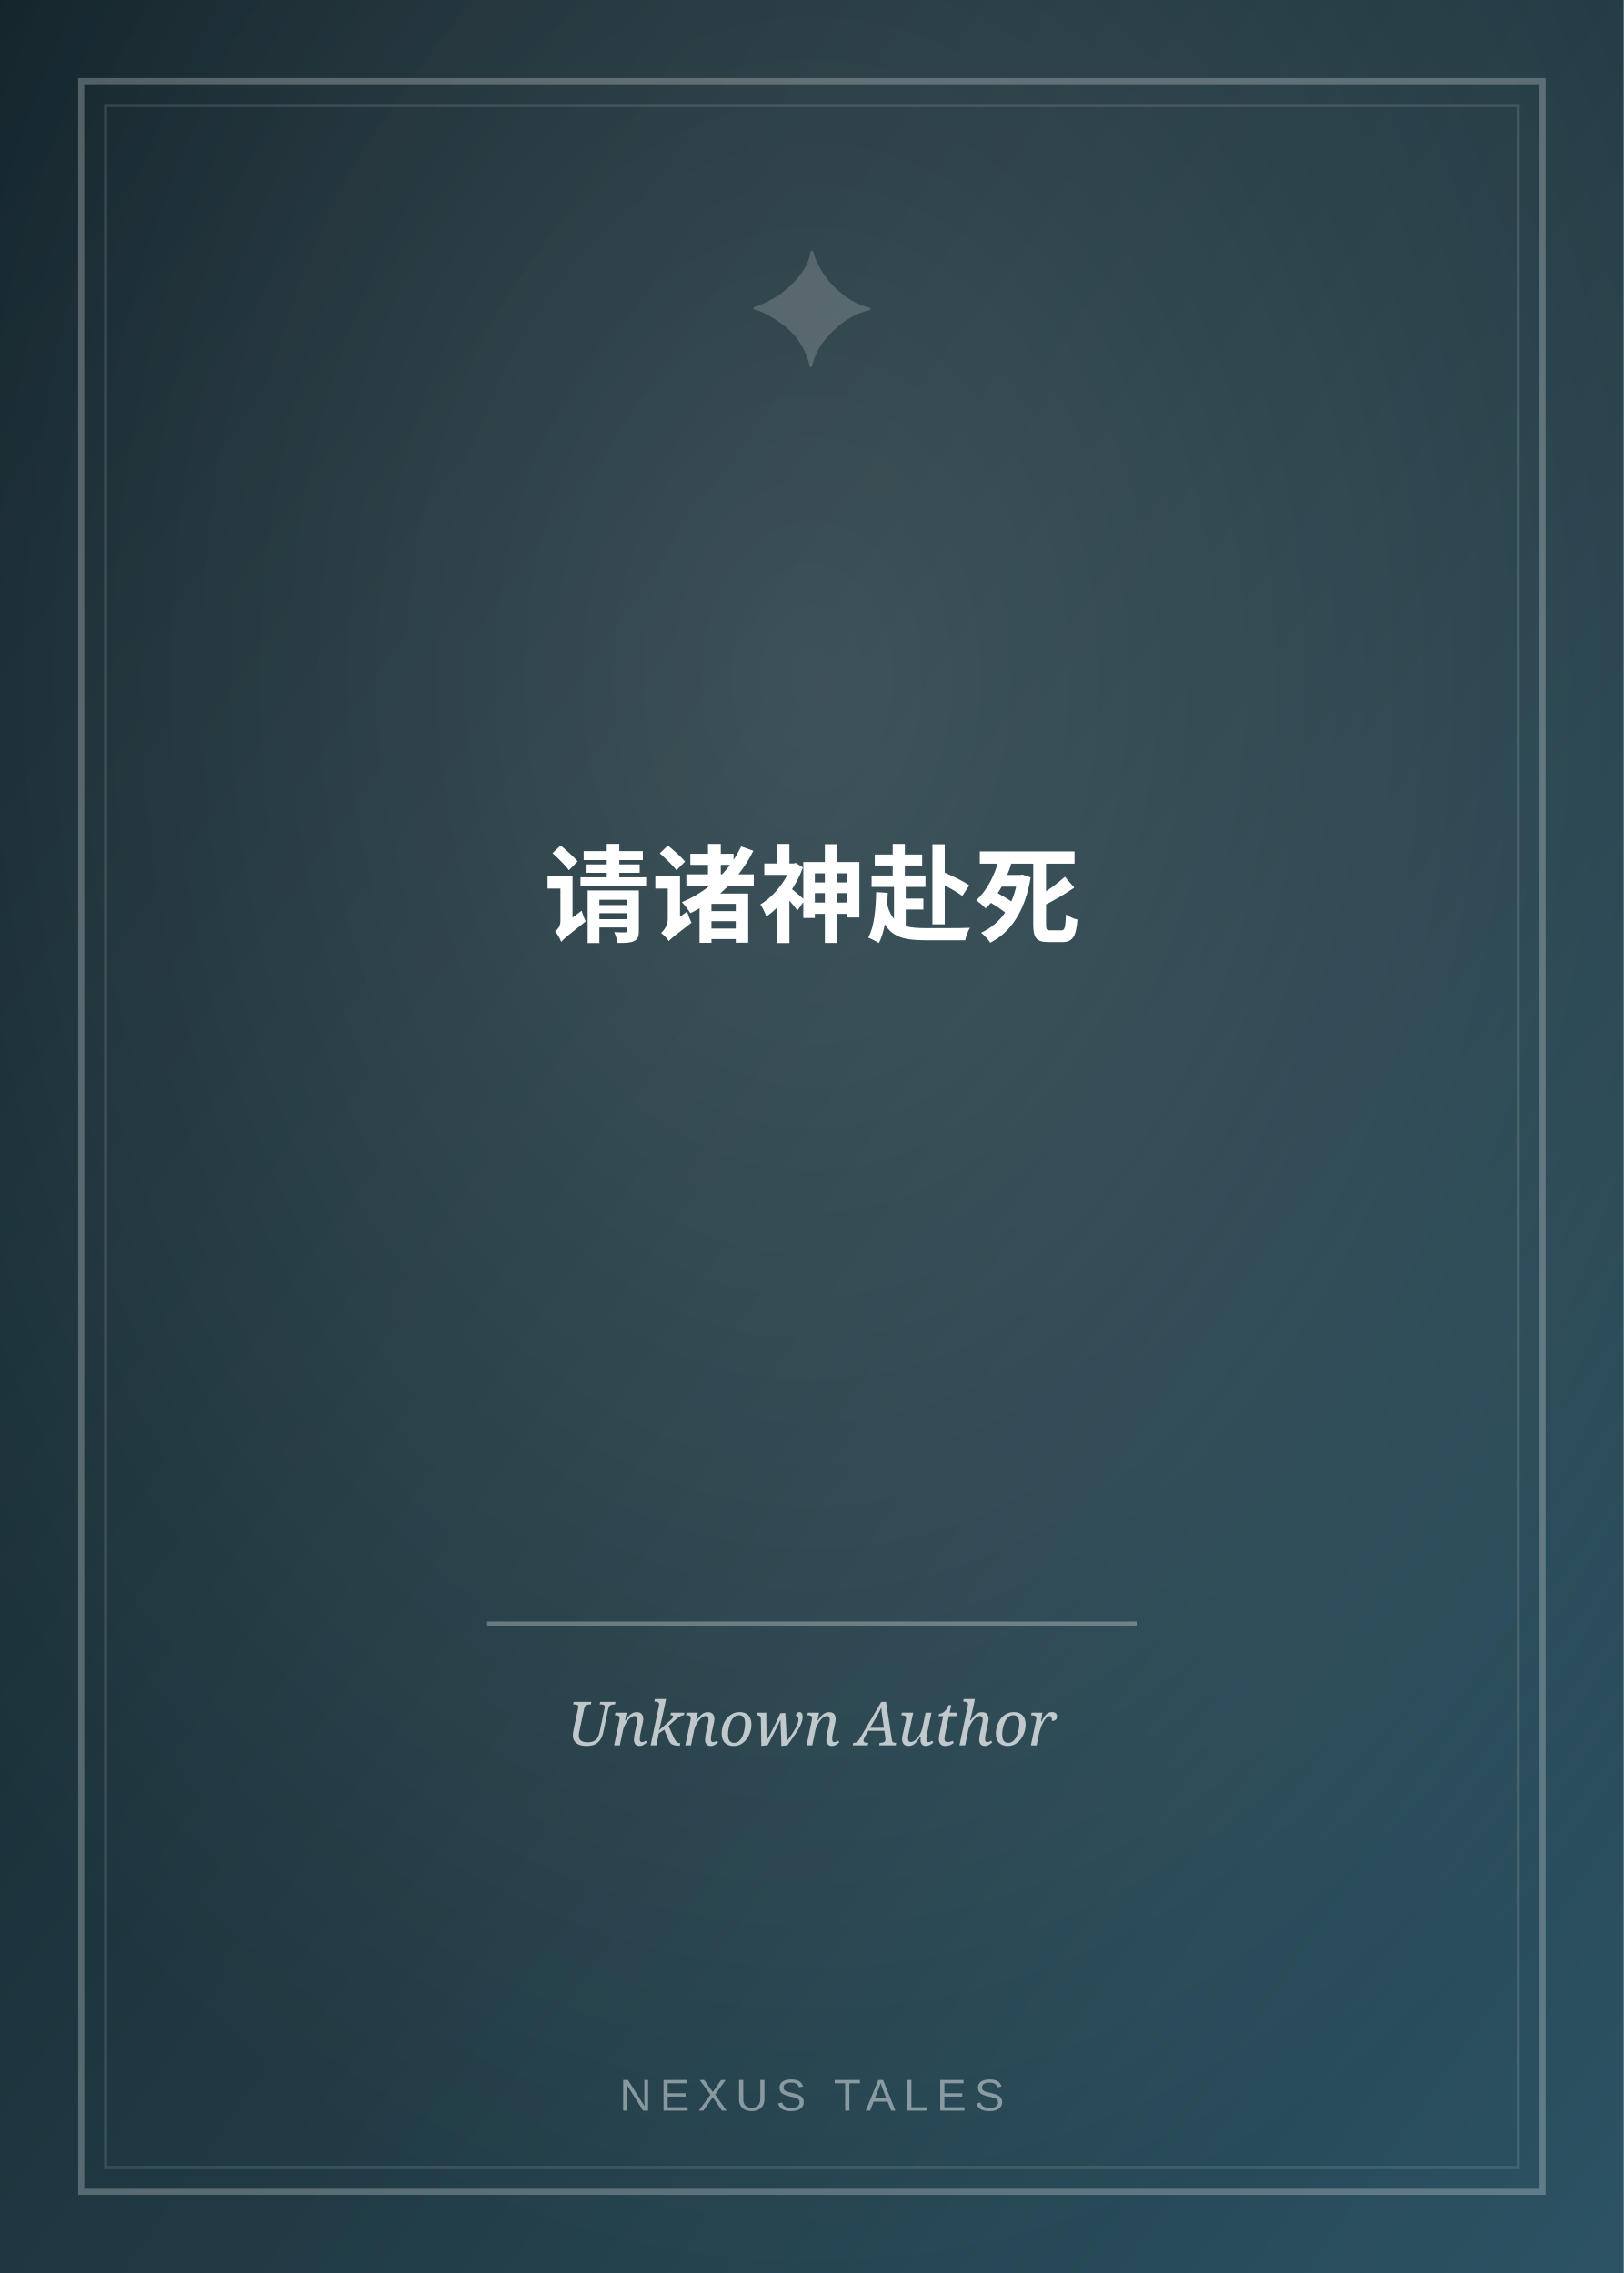
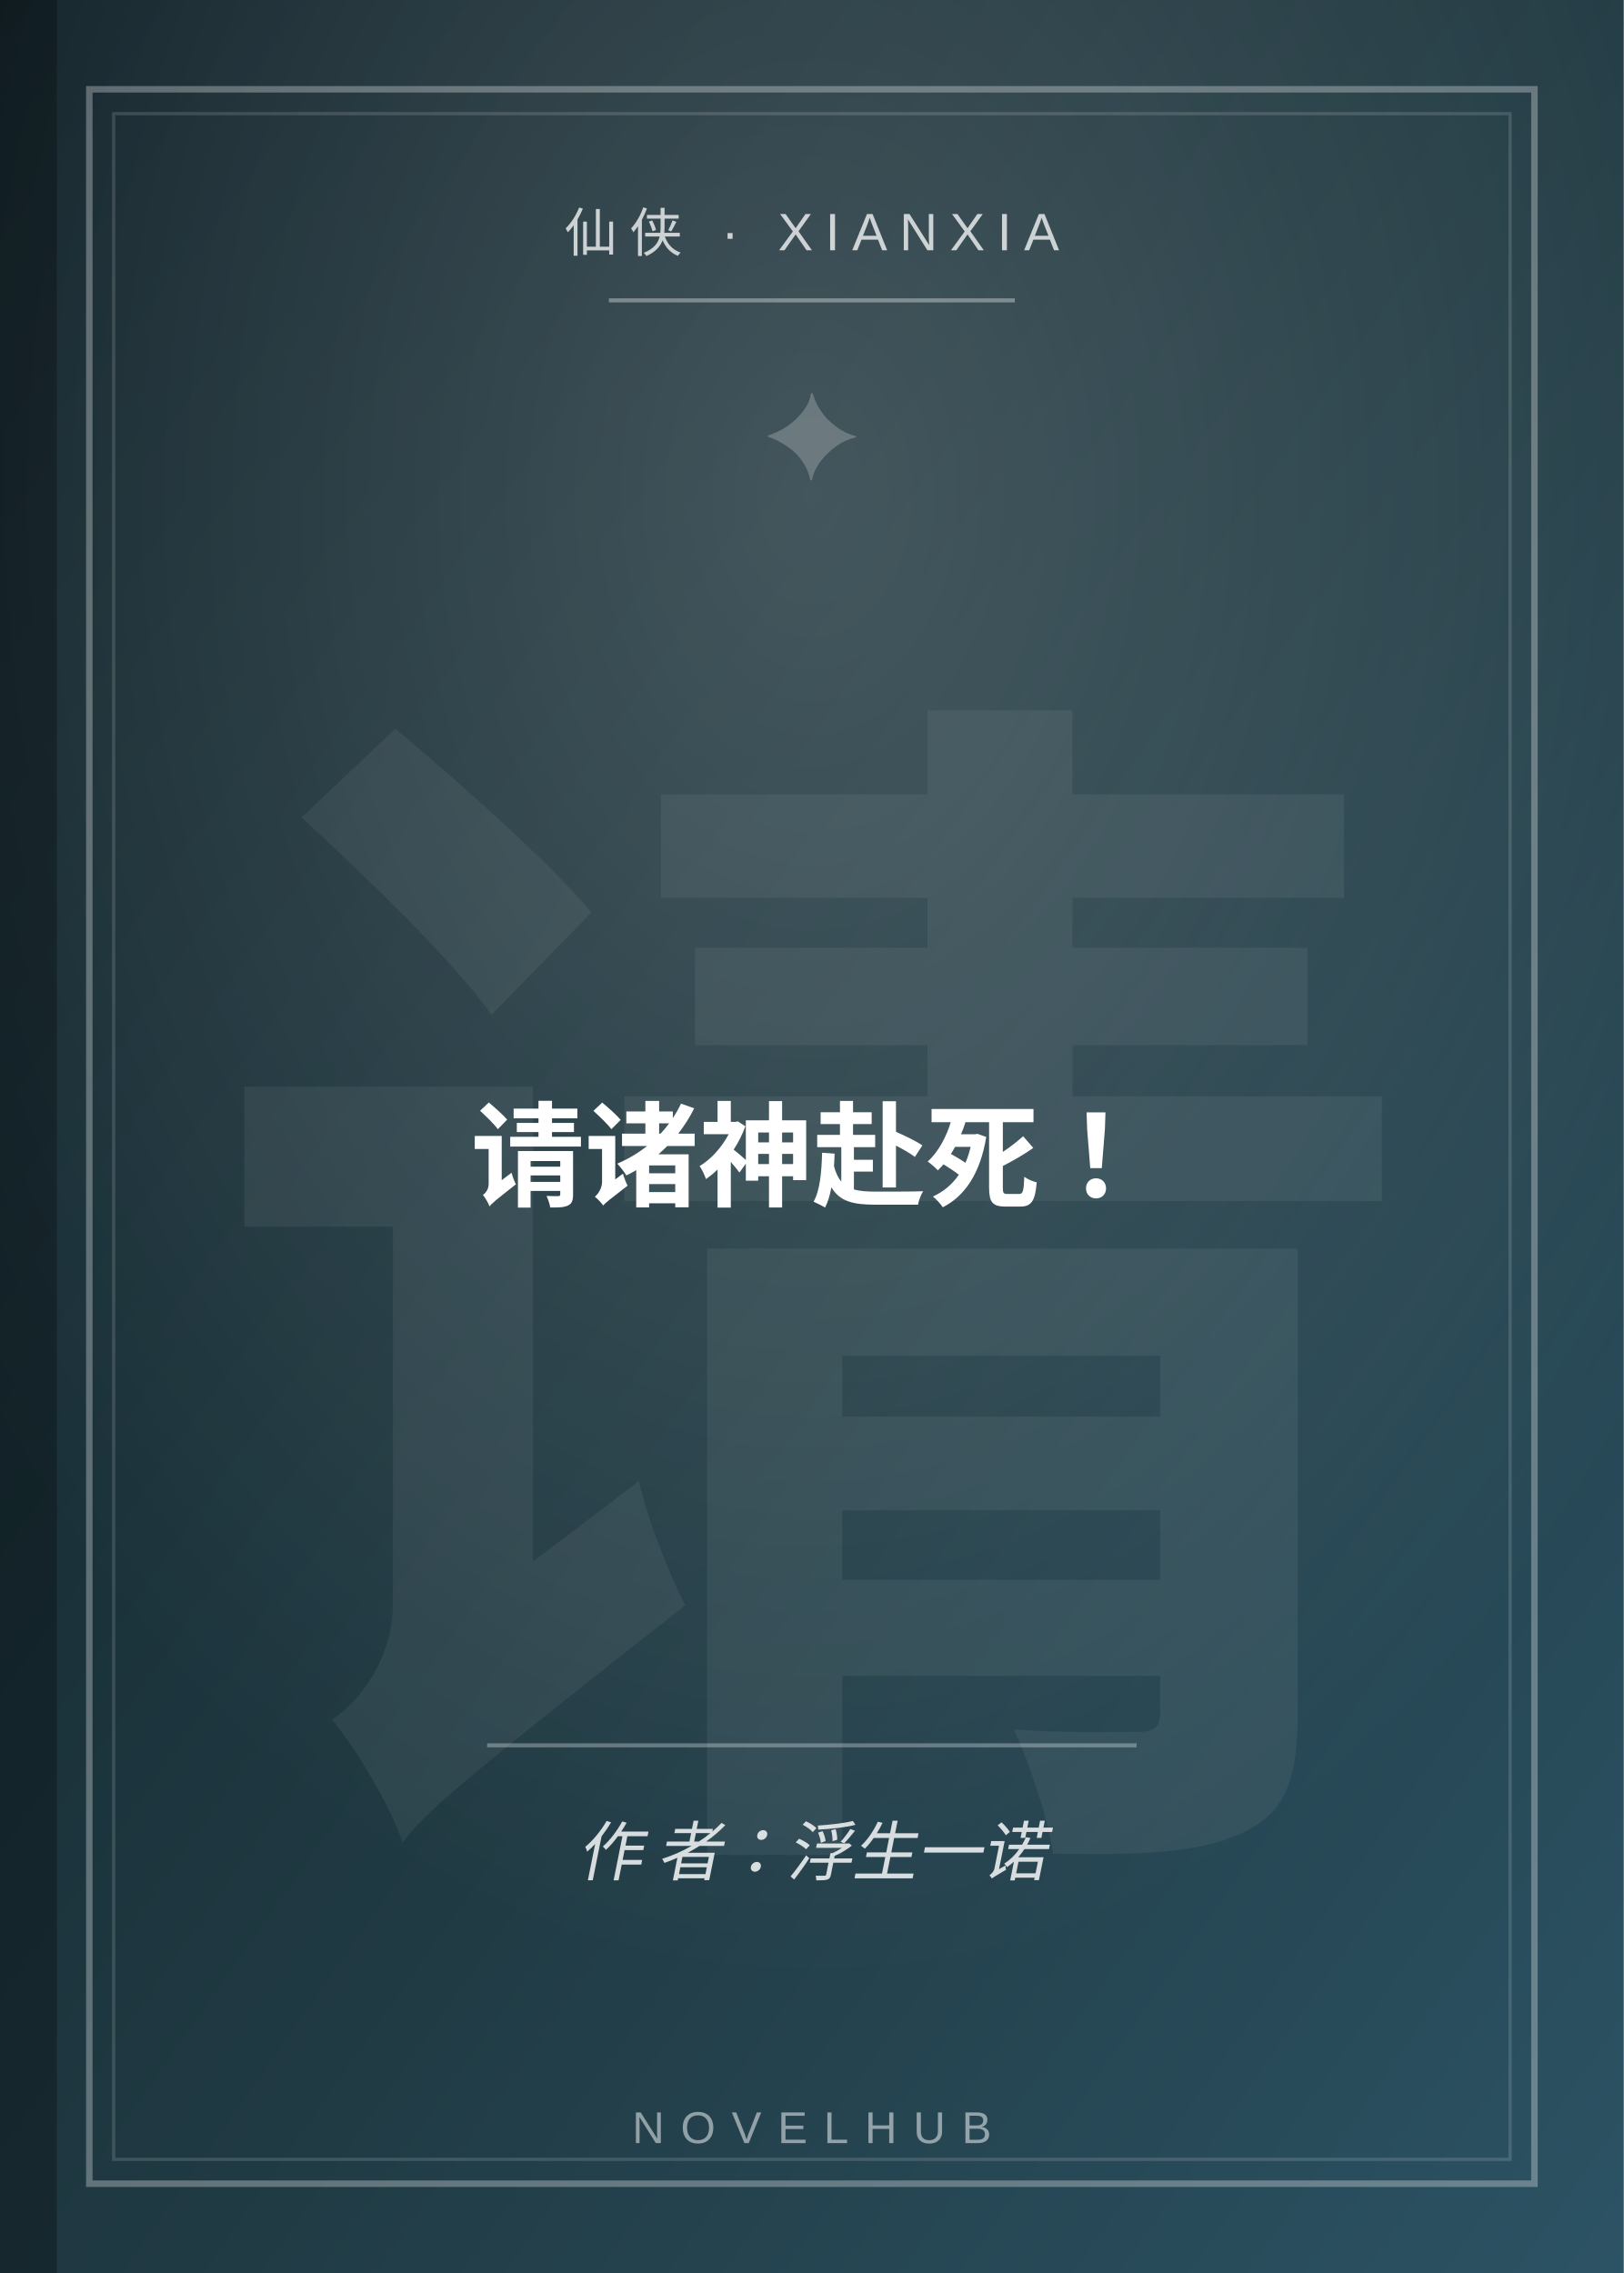
<svg xmlns="http://www.w3.org/2000/svg" width="400" height="560" viewBox="0 0 400 560">
  <defs>
    <linearGradient id="bg" x1="0%" y1="0%" x2="100%" y2="100%">
      <stop offset="0%" style="stop-color:#0f2027" />
      <stop offset="55%" style="stop-color:#203a43" />
      <stop offset="100%" style="stop-color:#2c5364" />
    </linearGradient>
-     <radialGradient id="glow" cx="50%" cy="30%" r="70%">
-       <stop offset="0%" style="stop-color:rgba(255,255,255,0.15)" />
+     <radialGradient id="glow" cx="50%" cy="22%" r="65%">
+       <stop offset="0%" style="stop-color:rgba(255,255,255,0.18)" />
      <stop offset="100%" style="stop-color:rgba(255,255,255,0)" />
    </radialGradient>
  </defs>
  <rect width="400" height="560" fill="url(#bg)" />
  <rect width="400" height="560" fill="url(#glow)" />
-   <rect x="20" y="20" width="360" height="520" fill="none" stroke="rgba(255,255,255,0.25)" stroke-width="1.5" />
-   <rect x="26" y="26" width="348" height="508" fill="none" stroke="rgba(255,255,255,0.12)" stroke-width="0.8" />
-   <text x="200" y="90" text-anchor="middle" font-size="40" fill="rgba(255,255,255,0.18)">✦</text>
-   <text x="200" y="230" text-anchor="middle" font-family="Georgia, serif" font-size="26" fill="#ffffff" font-weight="bold" letter-spacing="0.5">请诸神赴死</text>
-   <line x1="120" y1="400" x2="280" y2="400" stroke="rgba(255,255,255,0.3)" stroke-width="1" />
-   <text x="200" y="430" text-anchor="middle" font-family="Georgia, serif" font-size="15" fill="rgba(255,255,255,0.7)" font-style="italic">Unknown Author</text>
-   <text x="200" y="520" text-anchor="middle" font-family="Arial, sans-serif" font-size="11" fill="rgba(255,255,255,0.45)" letter-spacing="2">NEXUS TALES</text>
+   <rect x="0" y="0" width="14" height="560" fill="rgba(0,0,0,0.28)" />
+   <text x="200" y="430" text-anchor="middle" font-size="300" fill="rgba(255,255,255,0.06)" font-family="serif" font-weight="bold">请</text>
+   <rect x="22" y="22" width="356" height="516" fill="none" stroke="rgba(255,255,255,0.30)" stroke-width="1.6" />
+   <rect x="28" y="28" width="344" height="504" fill="none" stroke="rgba(255,255,255,0.14)" stroke-width="0.8" />
+   <text x="200" y="62" text-anchor="middle" font-family="Arial,sans-serif" font-size="13" fill="rgba(255,255,255,0.75)" letter-spacing="3">仙侠 · XIANXIA</text>
+   <line x1="150" y1="74" x2="250" y2="74" stroke="rgba(255,255,255,0.35)" stroke-width="1" />
+   <text x="200" y="118" text-anchor="middle" font-size="30" fill="rgba(255,255,255,0.22)">✦</text>
+   <text x="200" y="295" text-anchor="middle" font-family="'PingFang SC','Microsoft YaHei',Georgia,serif" font-size="28" fill="#ffffff" font-weight="bold" style="text-shadow:0 2px 6px rgba(0,0,0,0.45)">请诸神赴死！</text>
+   <line x1="120" y1="430" x2="280" y2="430" stroke="rgba(255,255,255,0.30)" stroke-width="1" />
+   <text x="200" y="462" text-anchor="middle" font-family="'PingFang SC','Microsoft YaHei',Georgia,serif" font-size="16" fill="rgba(255,255,255,0.82)" font-style="italic">作 者：浮生一诺</text>
+   <text x="200" y="528" text-anchor="middle" font-family="Arial,sans-serif" font-size="11" fill="rgba(255,255,255,0.5)" letter-spacing="4">NOVELHUB</text>
</svg>
